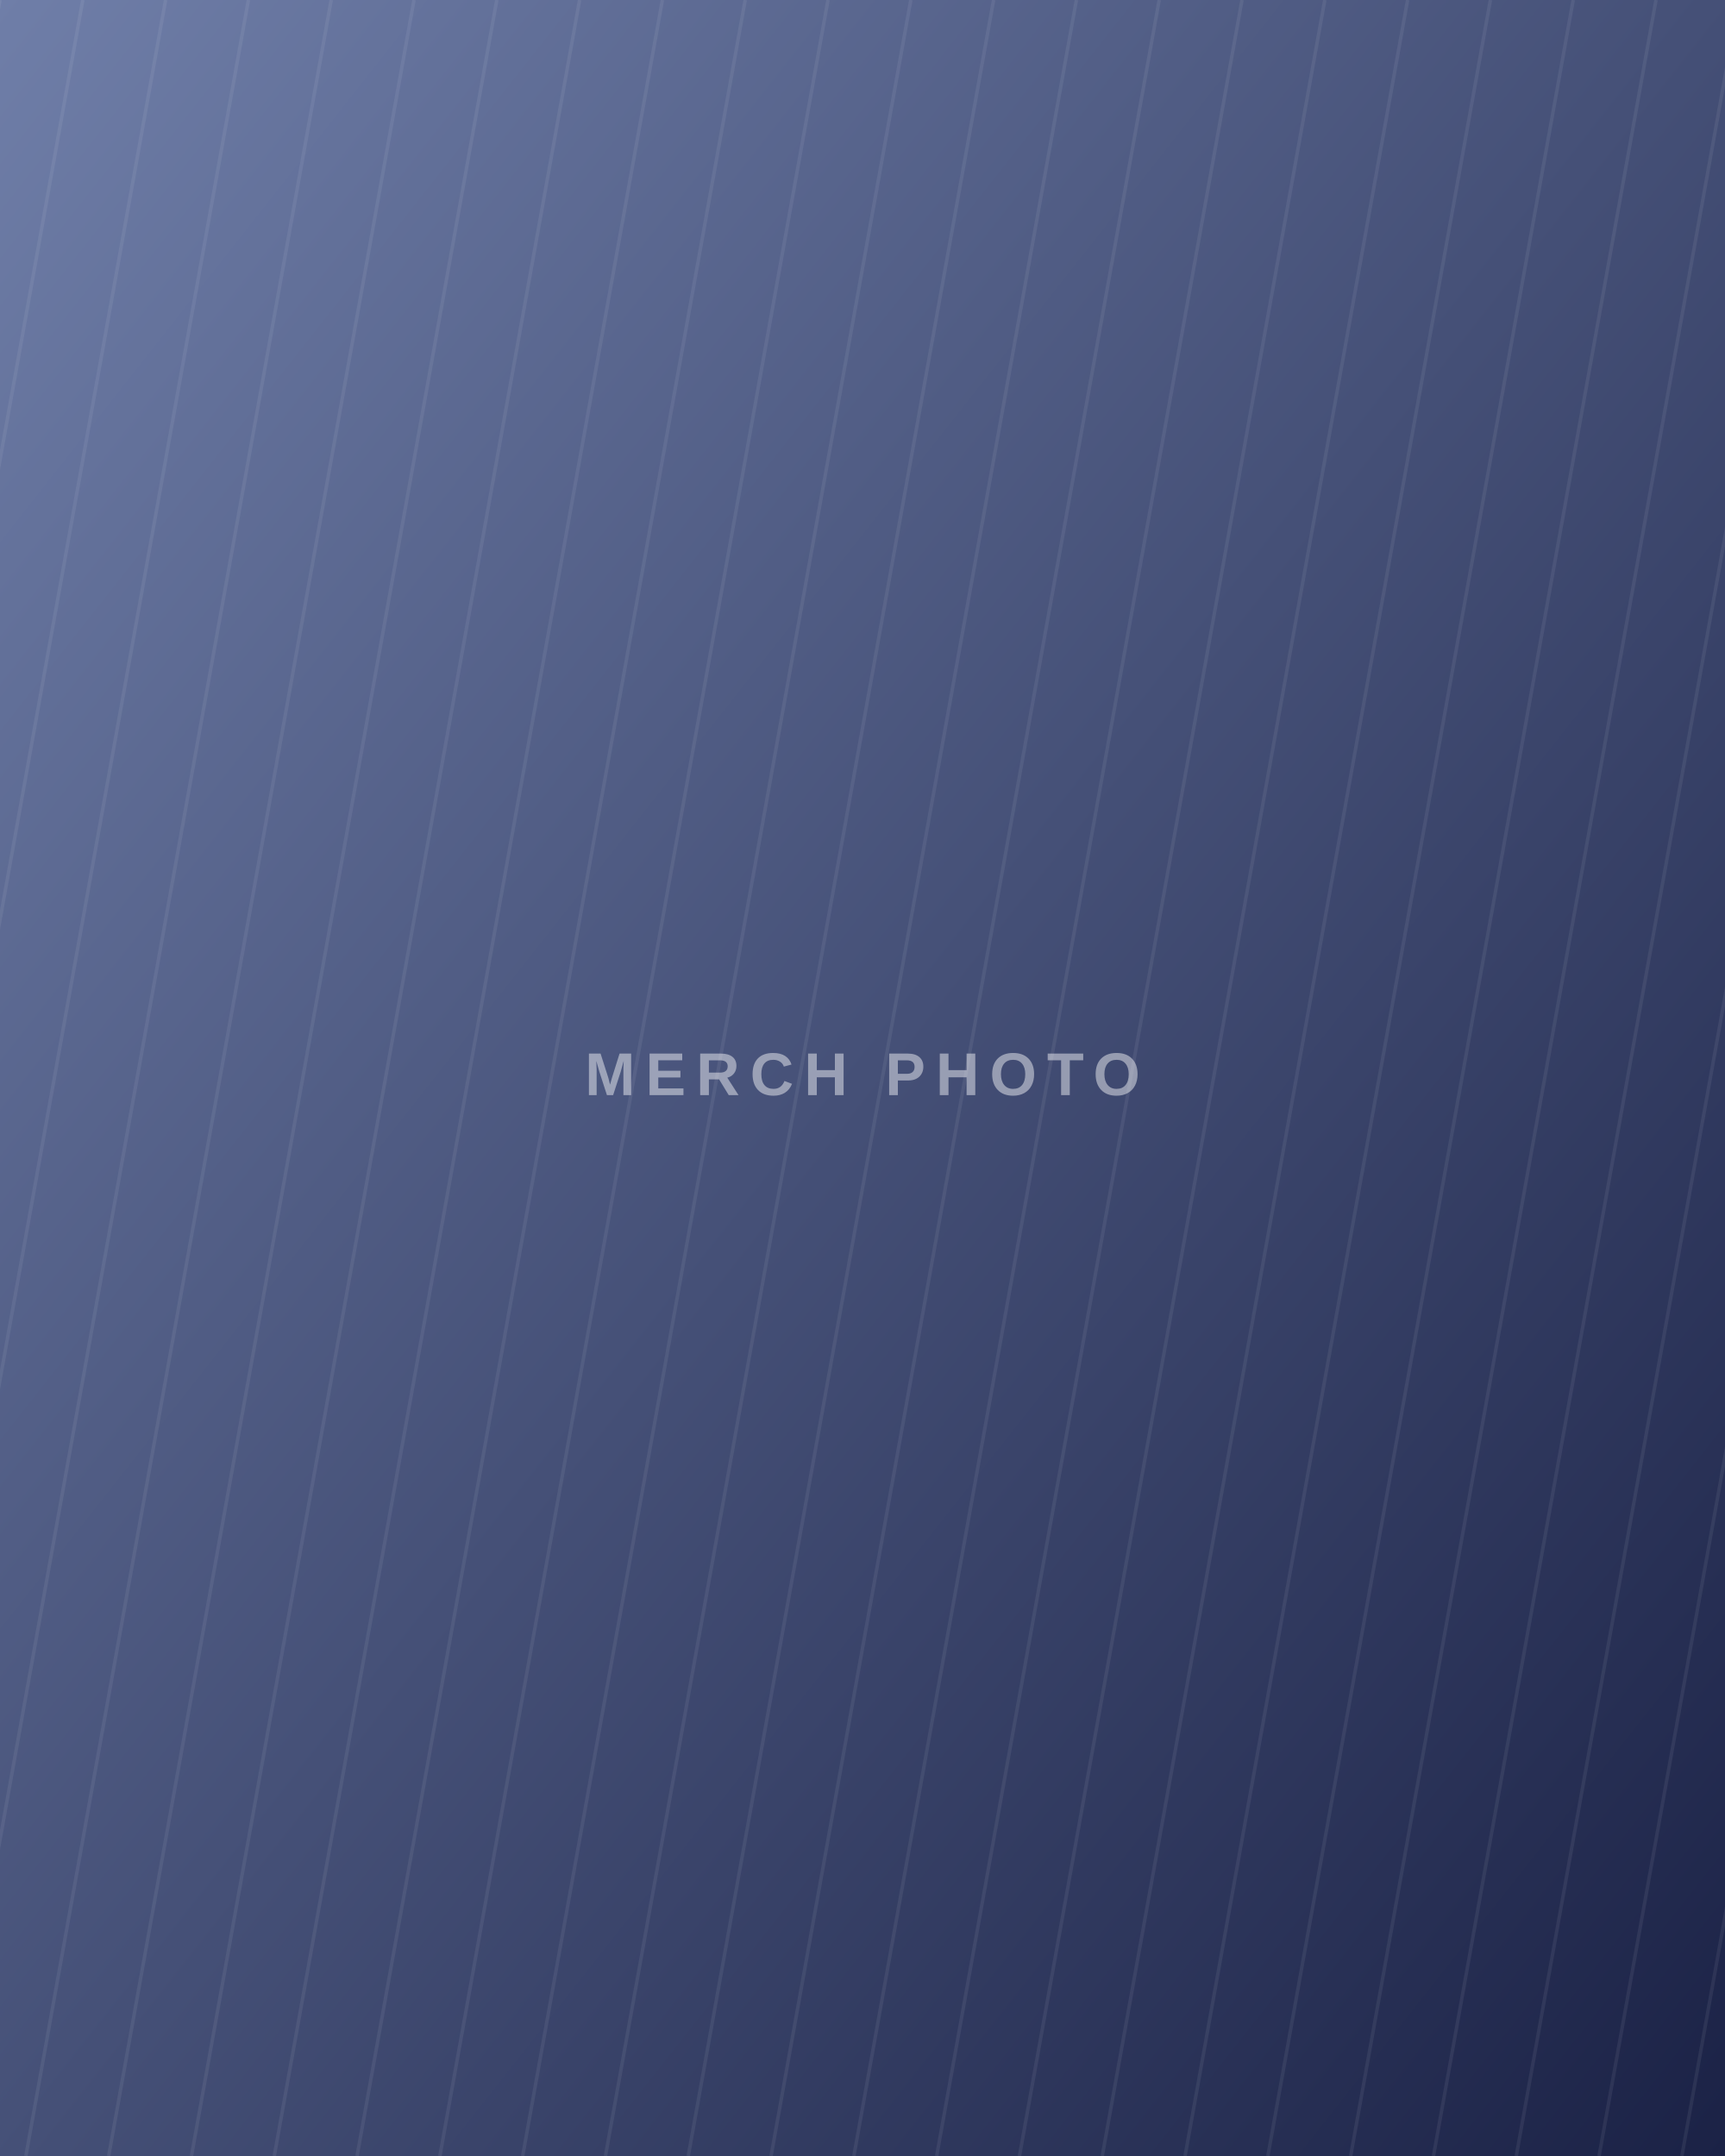
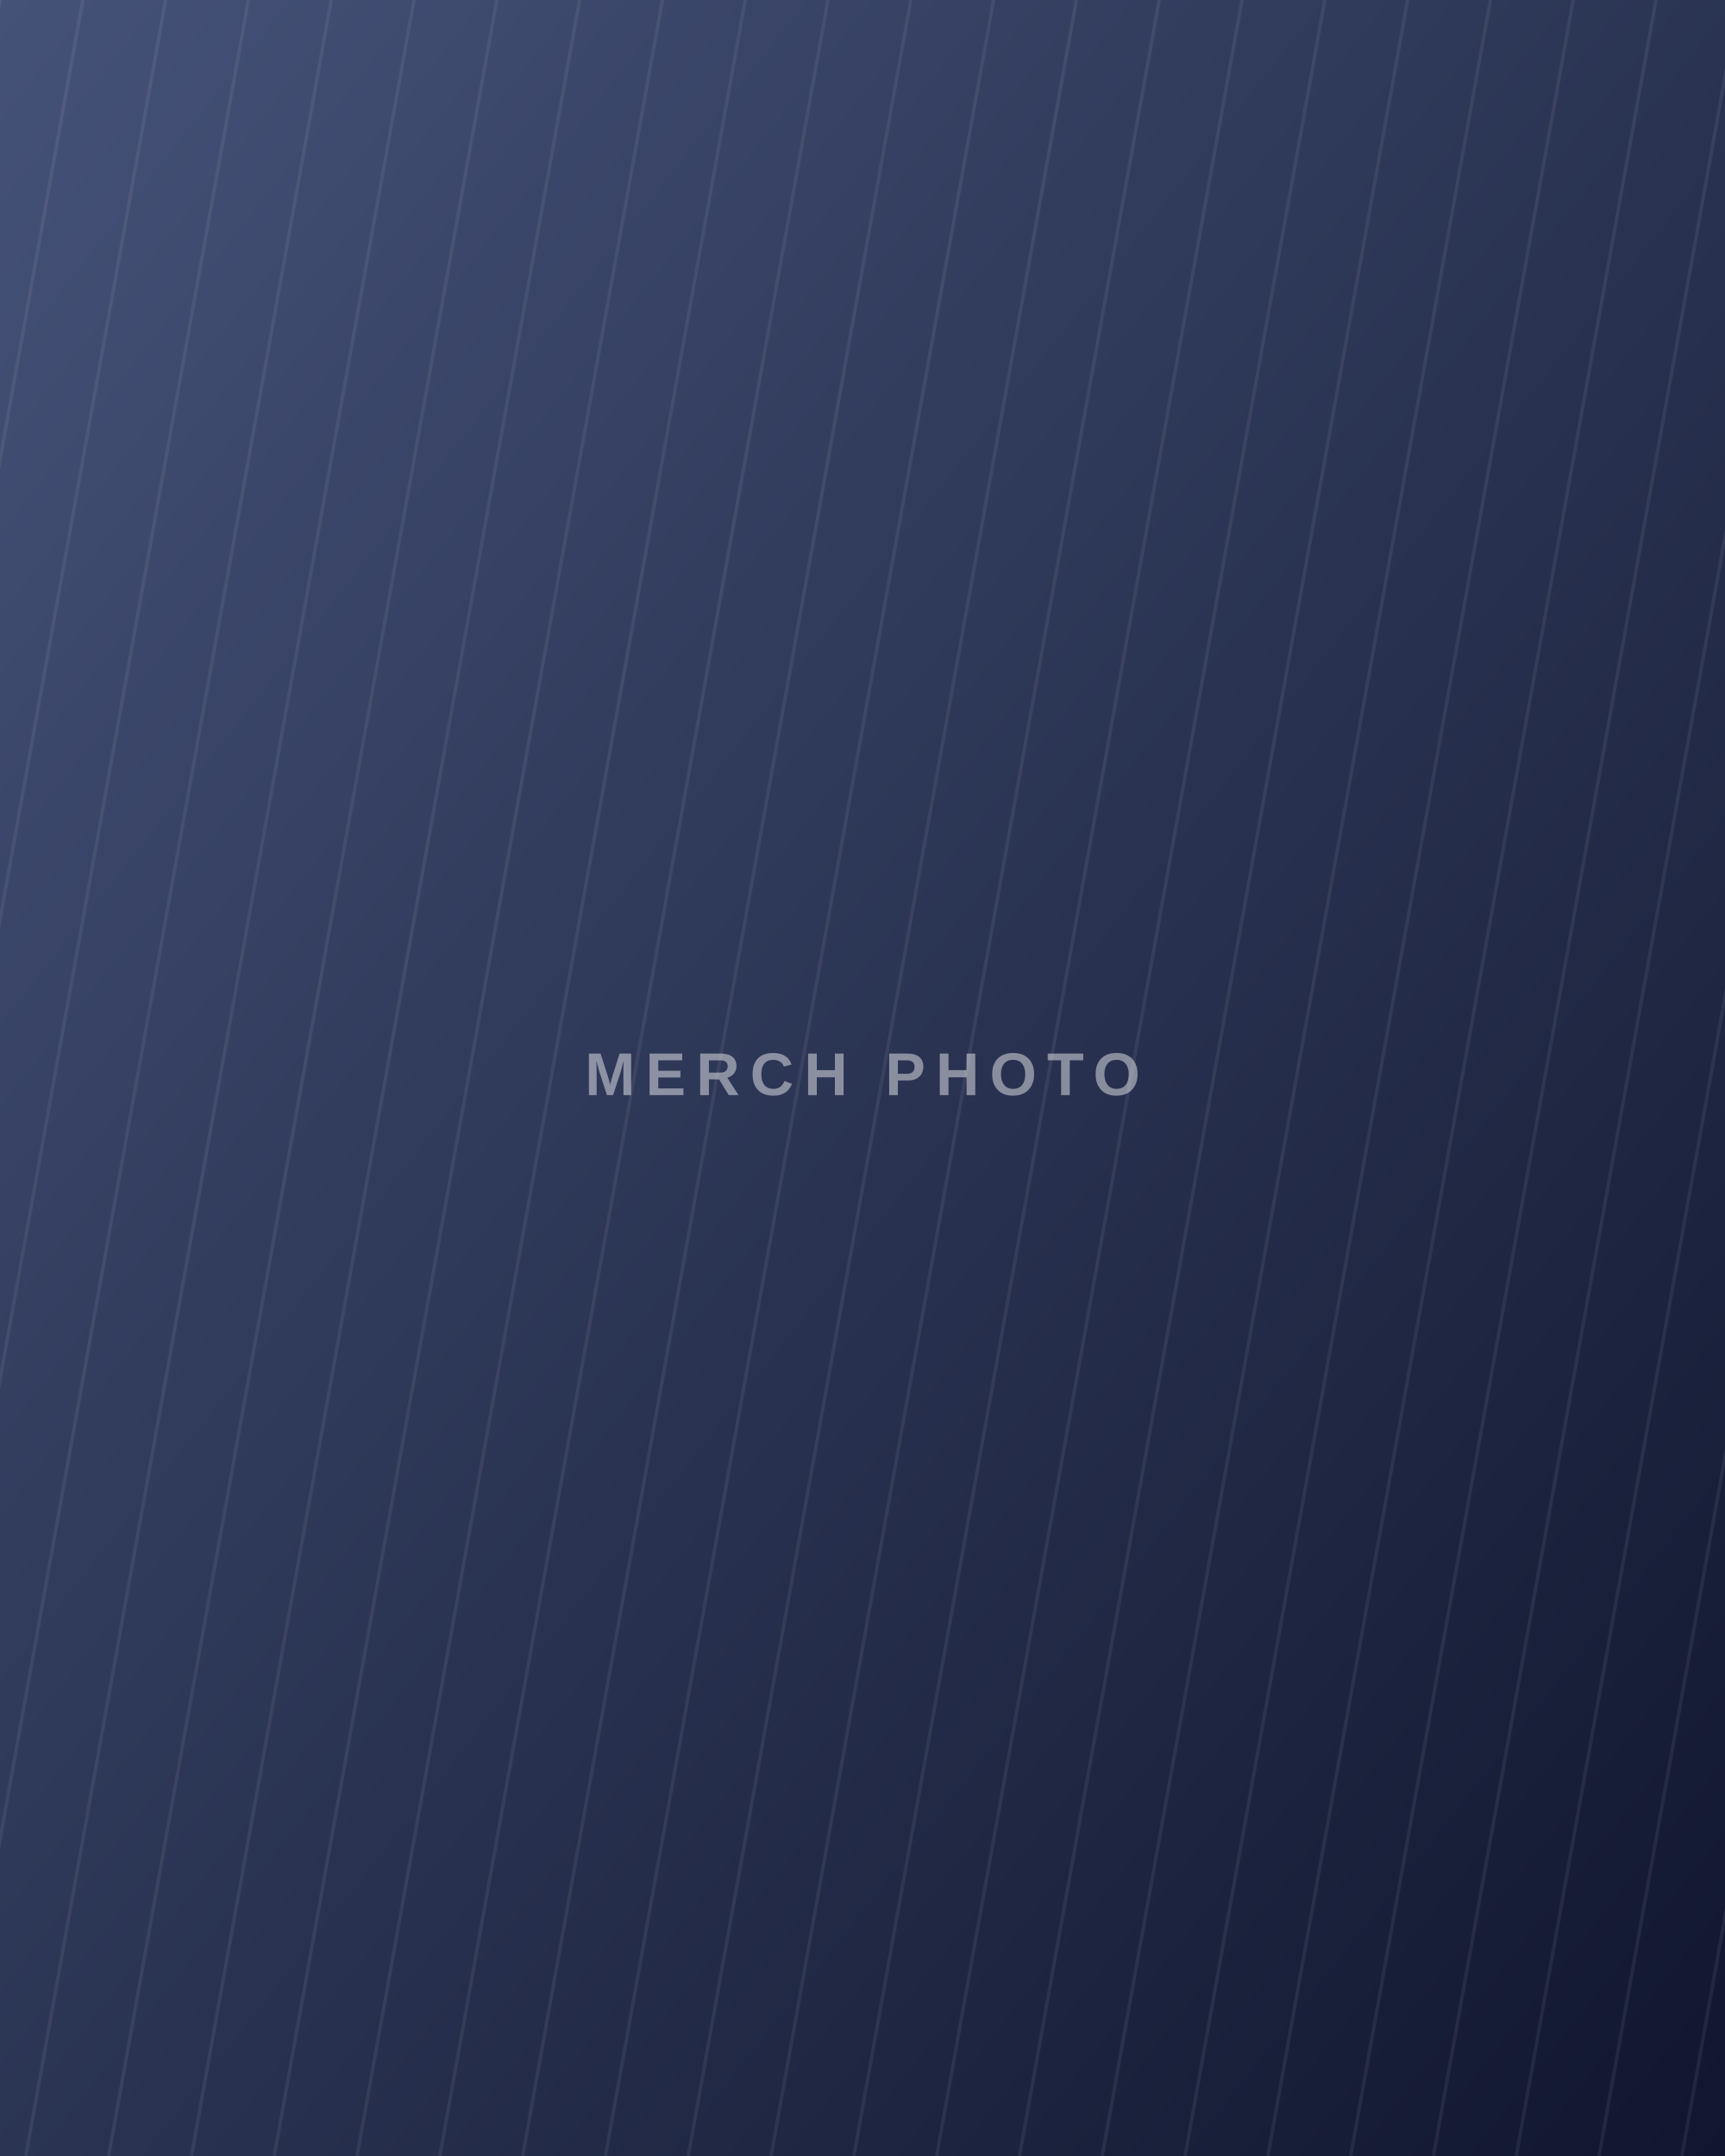
<svg xmlns="http://www.w3.org/2000/svg" width="1000" height="1250" viewBox="0 0 1000 1250">
  <defs>
    <linearGradient id="g" x1="0" y1="0" x2="1" y2="1">
-       <stop offset="0" stop-color="#6f7ea8" />
-       <stop offset="1" stop-color="#1b2246" />
+       <stop offset="0" stop-color="#455278" />
+       <stop offset="1" stop-color="#10162e" />
    </linearGradient>
  </defs>
  <rect width="1000" height="1250" fill="url(#g)" />
  <line x1="0" y1="0" x2="-225" y2="1250" stroke="#ffffff" stroke-opacity=".07" stroke-width="2" />
  <line x1="48" y1="0" x2="-177" y2="1250" stroke="#ffffff" stroke-opacity=".07" stroke-width="2" />
  <line x1="96" y1="0" x2="-129" y2="1250" stroke="#ffffff" stroke-opacity=".07" stroke-width="2" />
  <line x1="144" y1="0" x2="-81" y2="1250" stroke="#ffffff" stroke-opacity=".07" stroke-width="2" />
  <line x1="192" y1="0" x2="-33" y2="1250" stroke="#ffffff" stroke-opacity=".07" stroke-width="2" />
  <line x1="240" y1="0" x2="15" y2="1250" stroke="#ffffff" stroke-opacity=".07" stroke-width="2" />
  <line x1="288" y1="0" x2="63" y2="1250" stroke="#ffffff" stroke-opacity=".07" stroke-width="2" />
  <line x1="336" y1="0" x2="111" y2="1250" stroke="#ffffff" stroke-opacity=".07" stroke-width="2" />
  <line x1="384" y1="0" x2="159" y2="1250" stroke="#ffffff" stroke-opacity=".07" stroke-width="2" />
  <line x1="432" y1="0" x2="207" y2="1250" stroke="#ffffff" stroke-opacity=".07" stroke-width="2" />
  <line x1="480" y1="0" x2="255" y2="1250" stroke="#ffffff" stroke-opacity=".07" stroke-width="2" />
  <line x1="528" y1="0" x2="303" y2="1250" stroke="#ffffff" stroke-opacity=".07" stroke-width="2" />
  <line x1="576" y1="0" x2="351" y2="1250" stroke="#ffffff" stroke-opacity=".07" stroke-width="2" />
  <line x1="624" y1="0" x2="399" y2="1250" stroke="#ffffff" stroke-opacity=".07" stroke-width="2" />
  <line x1="672" y1="0" x2="447" y2="1250" stroke="#ffffff" stroke-opacity=".07" stroke-width="2" />
  <line x1="720" y1="0" x2="495" y2="1250" stroke="#ffffff" stroke-opacity=".07" stroke-width="2" />
  <line x1="768" y1="0" x2="543" y2="1250" stroke="#ffffff" stroke-opacity=".07" stroke-width="2" />
  <line x1="816" y1="0" x2="591" y2="1250" stroke="#ffffff" stroke-opacity=".07" stroke-width="2" />
  <line x1="864" y1="0" x2="639" y2="1250" stroke="#ffffff" stroke-opacity=".07" stroke-width="2" />
  <line x1="912" y1="0" x2="687" y2="1250" stroke="#ffffff" stroke-opacity=".07" stroke-width="2" />
  <line x1="960" y1="0" x2="735" y2="1250" stroke="#ffffff" stroke-opacity=".07" stroke-width="2" />
  <line x1="1008" y1="0" x2="783" y2="1250" stroke="#ffffff" stroke-opacity=".07" stroke-width="2" />
  <line x1="1056" y1="0" x2="831" y2="1250" stroke="#ffffff" stroke-opacity=".07" stroke-width="2" />
  <line x1="1104" y1="0" x2="879" y2="1250" stroke="#ffffff" stroke-opacity=".07" stroke-width="2" />
  <line x1="1152" y1="0" x2="927" y2="1250" stroke="#ffffff" stroke-opacity=".07" stroke-width="2" />
  <line x1="1200" y1="0" x2="975" y2="1250" stroke="#ffffff" stroke-opacity=".07" stroke-width="2" />
  <line x1="1248" y1="0" x2="1023" y2="1250" stroke="#ffffff" stroke-opacity=".07" stroke-width="2" />
  <line x1="1296" y1="0" x2="1071" y2="1250" stroke="#ffffff" stroke-opacity=".07" stroke-width="2" />
  <line x1="1344" y1="0" x2="1119" y2="1250" stroke="#ffffff" stroke-opacity=".07" stroke-width="2" />
  <line x1="1392" y1="0" x2="1167" y2="1250" stroke="#ffffff" stroke-opacity=".07" stroke-width="2" />
  <text x="50%" y="50%" fill="#ffffff" fill-opacity=".45" font-family="Arial Narrow, Arial, sans-serif" font-weight="700" font-size="35" letter-spacing="6" text-anchor="middle" dominant-baseline="middle">MERCH PHOTO</text>
</svg>
